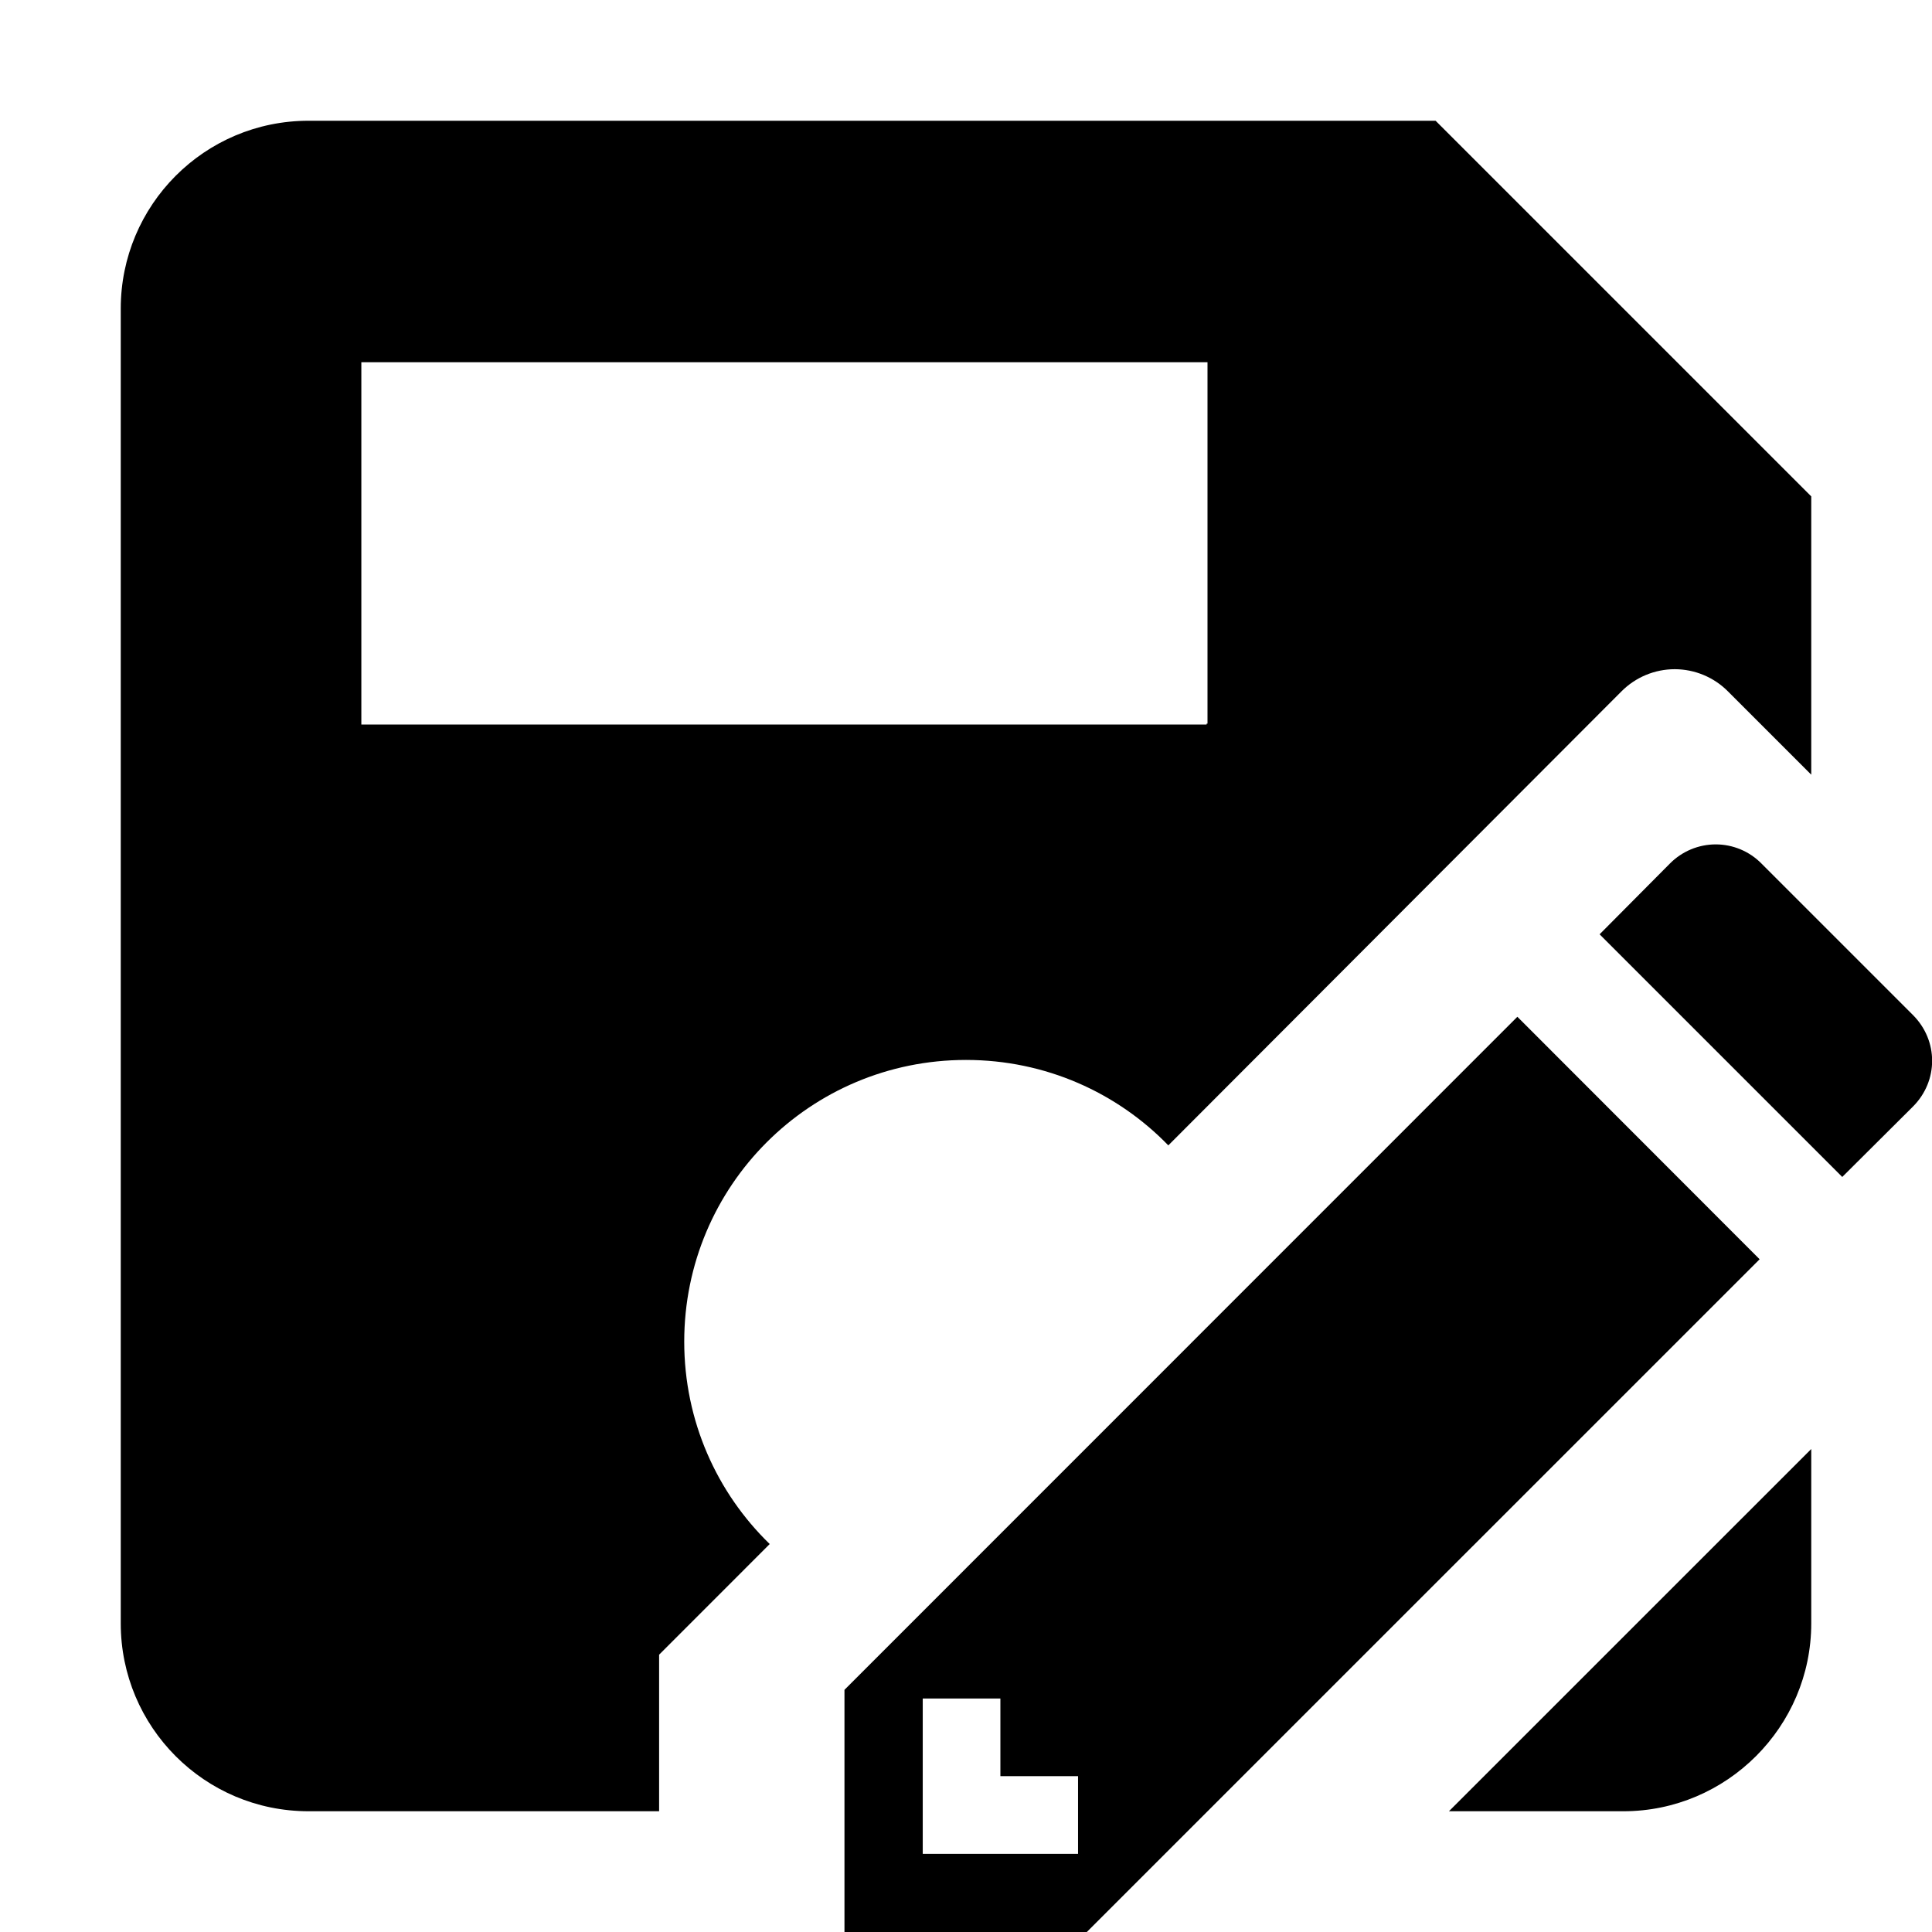
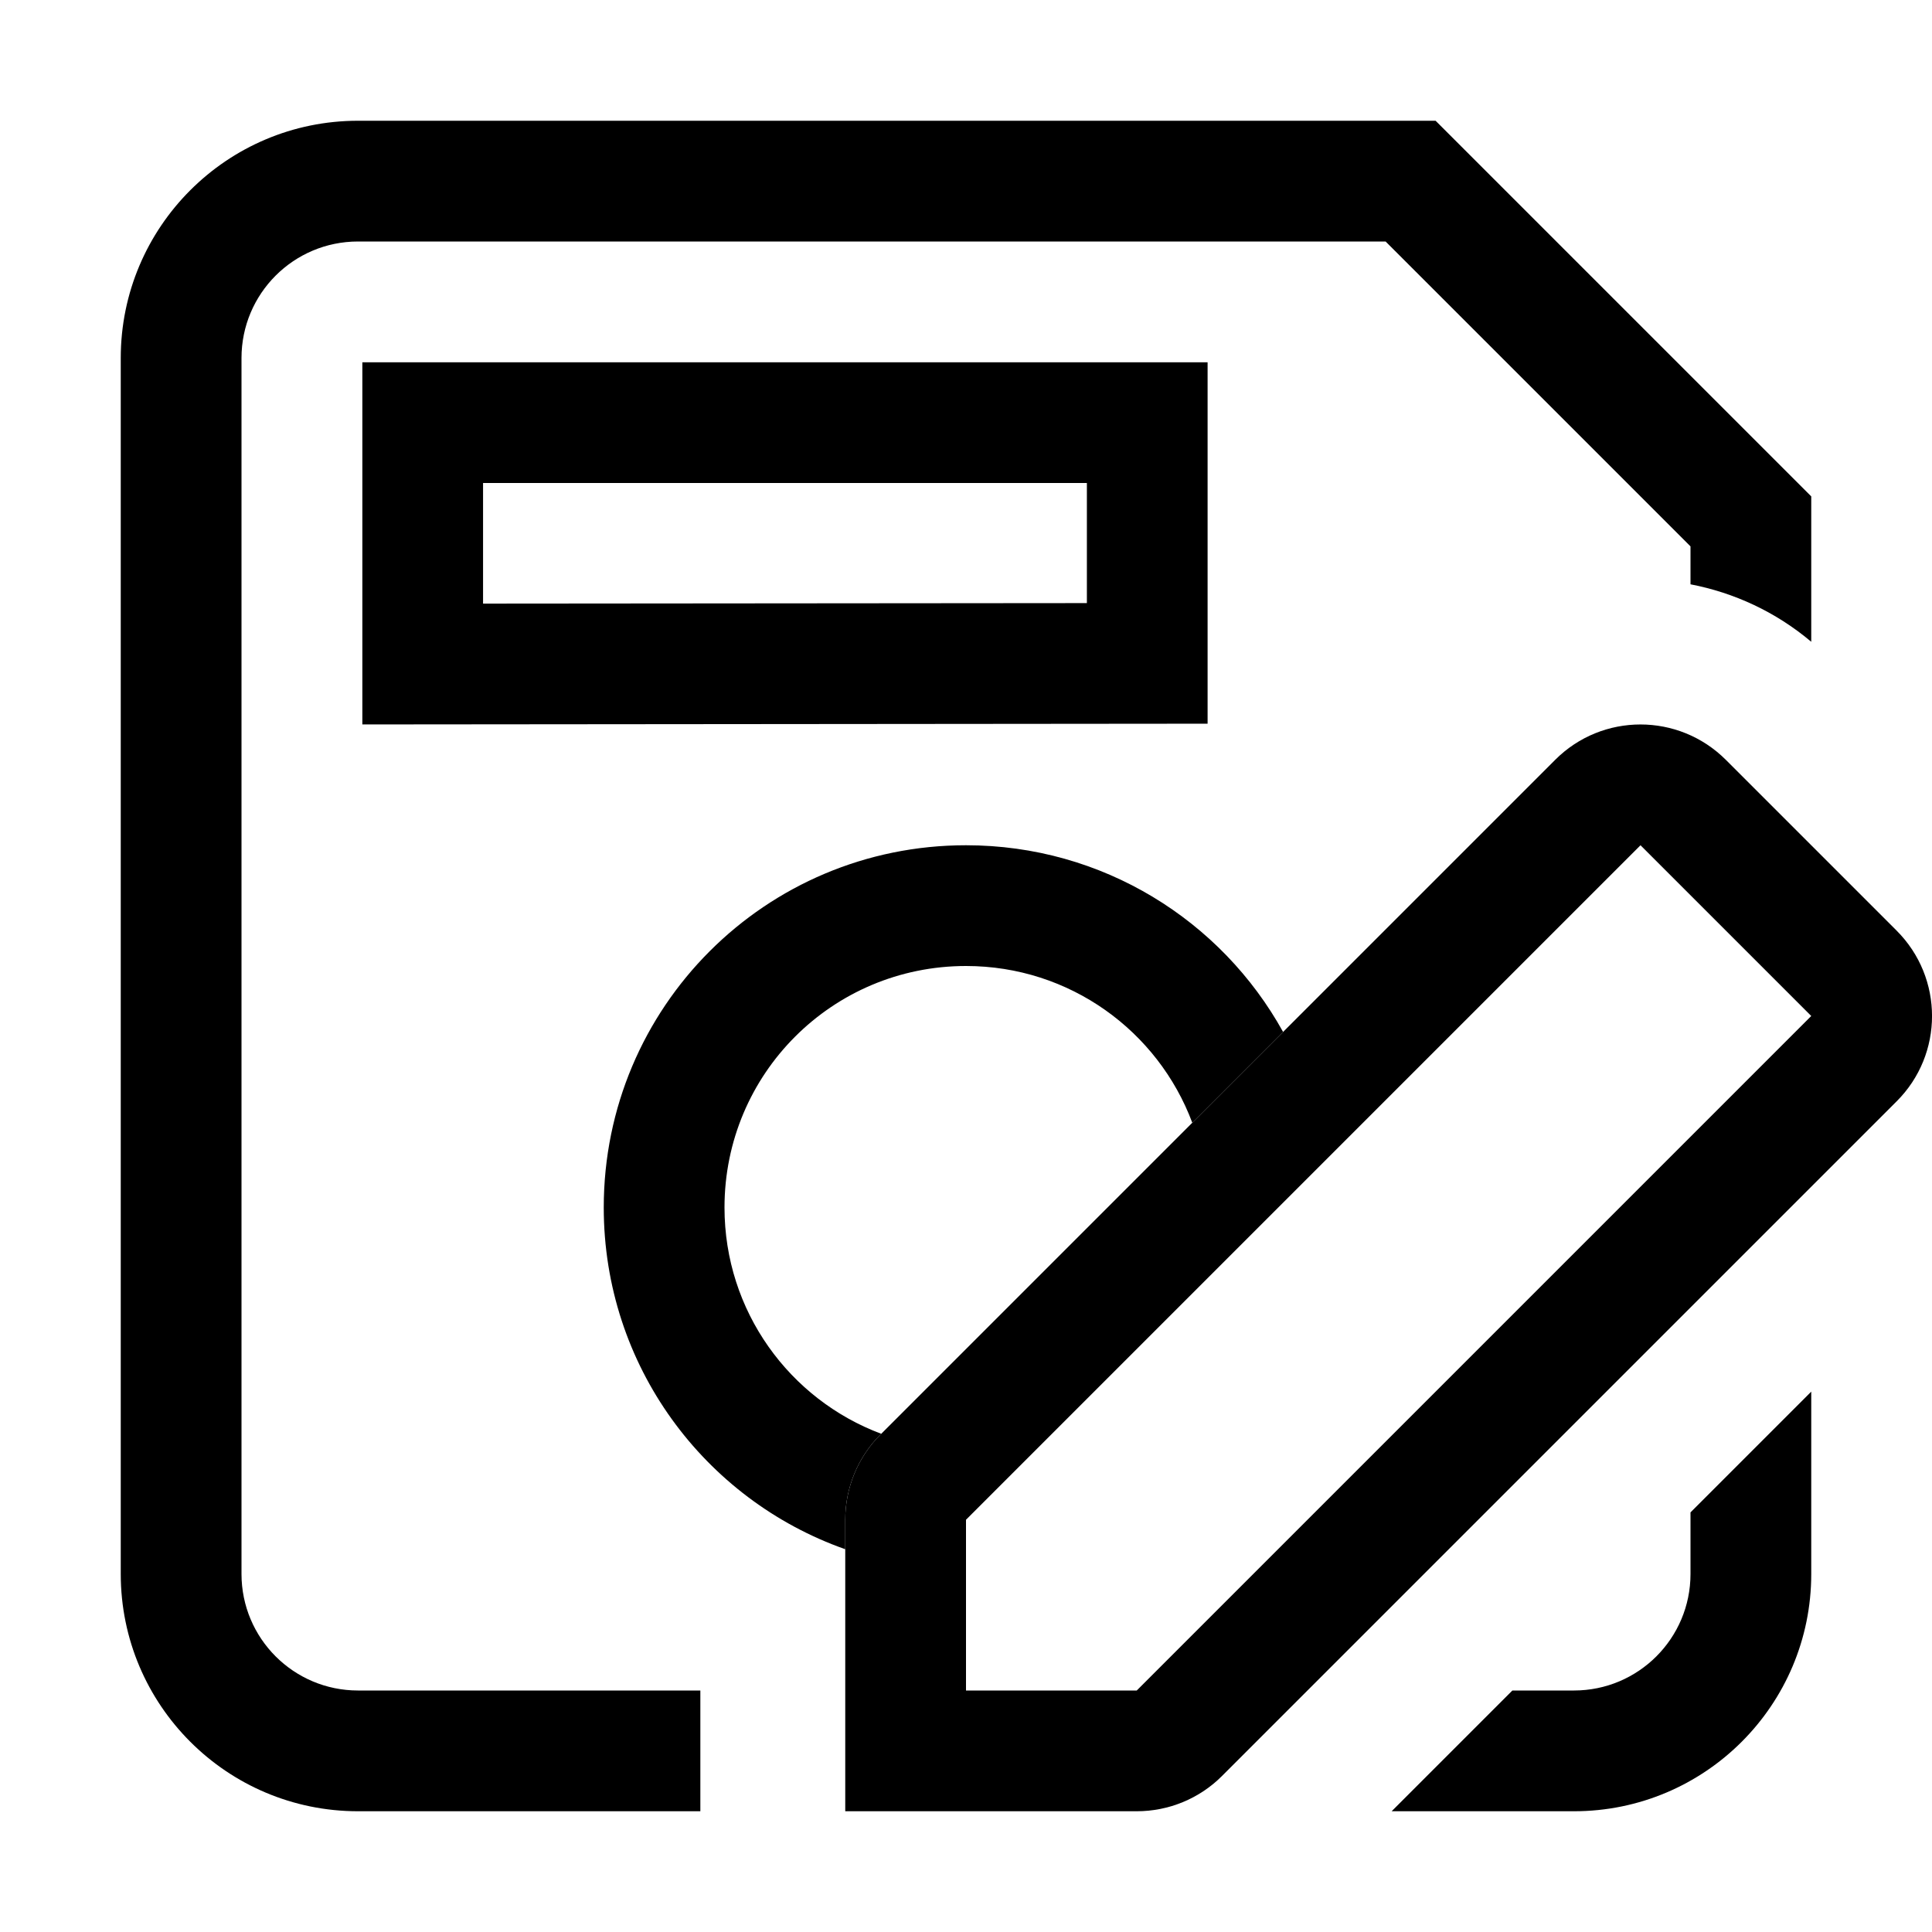
<svg xmlns="http://www.w3.org/2000/svg" width="16px" height="16px" version="1.1" xml:space="preserve" style="fill-rule:evenodd;clip-rule:evenodd;stroke-linejoin:round;stroke-miterlimit:2;">
-   <g transform="matrix(0.8,0,0,0.8,-4.44089e-16,-4.44089e-16)">
-     <rect x="0" y="0" width="20" height="20" style="fill-opacity:0;" />
-   </g>
-   <g transform="matrix(0.64305,0,0,0.64305,-336.39,13.4234)">
-     <path d="M545.213,-10C544.991,-10 544.779,-9.911 544.623,-9.754L543.717,-8.842L546.842,-5.717L547.752,-6.623C548.082,-6.953 548.082,-7.473 547.752,-7.803L545.802,-9.753C545.647,-9.911 545.434,-10 545.213,-10ZM542.658,-7.78L533.992,0.888L533.992,4.007L537.113,4.007L545.778,-4.657L542.658,-7.78ZM535,1L536,1L536,2L537,2L537,3L535,3L535,1Z" style="fill-rule:nonzero;" />
-   </g>
-   <g transform="matrix(0.5,0,0,0.5,-183,-14.9585)">
-     <path d="M393.74,41.001C393.407,41.001 393.089,41.134 392.855,41.37L385.351,48.888C384.504,48.015 383.317,47.473 382,47.473C379.418,47.473 377.333,49.557 377.333,52.139C377.333,53.456 377.876,54.644 378.749,55.491L376.917,57.324L376.917,59.917L371.111,59.917C369.384,59.917 368,58.517 368,56.806L368,35.028C368,33.317 369.384,31.917 371.111,31.917L389.778,31.917L396,38.139L396,42.748L394.623,41.371C394.39,41.135 394.072,41.002 393.74,41.001ZM392.889,59.917L389.999,59.917L396,53.917L396,56.806C396,58.517 394.6,59.917 392.889,59.917ZM386,35.917L371.985,35.917L371.985,41.917L385.985,41.917L385.985,41.903L386,41.903L386,35.917Z" style="fill-rule:nonzero;" />
+   <g transform="matrix(1,0,0,1,-170,-70)">
+     <g id="saveas" transform="matrix(1,0,0,1,60,0)">
+       <g id="bg" transform="matrix(0.110345,0,0,0.121212,93.7793,51.0909)">
+         <rect x="147" y="156" width="145" height="132" style="fill:rgb(135,135,135);fill-opacity:0;" />
+       </g>
+       <g transform="matrix(1.03704,0,0,1.03704,108.667,68.6666)">
+         <path d="M10.929,7.065L4.179,7.071L4.179,4.179L10.929,4.179L10.929,7.065ZM9.965,6.102L5.143,6.106C5.143,6.106 5.143,5.143 5.143,5.143C5.143,5.143 9.965,5.143 9.965,5.143L9.965,6.102Z" />
+       </g>
+       <g transform="matrix(1,0,0,1,-60,0)">
+         <path d="M177,85L179.414,85C179.679,85 179.934,84.895 180.121,84.707L185.707,79.121C186.098,78.731 186.098,78.098 185.707,77.707L184.293,76.293C183.902,75.902 183.269,75.902 182.879,76.293L177.293,81.879C177.105,82.066 177,82.321 177,82.586L177,85ZM185,78.414L183.586,77L178,82.586L178,84L179.414,84L185,78.414Z" />
+       </g>
+       <g transform="matrix(1,0,0,1,-60,0)">
+         <path d="M177,82.83C175.834,82.419 175,81.309 175,80C175,78.34 176.34,77 178,77C179.132,77 180.115,77.623 180.626,78.546L179.874,79.298C179.59,78.539 178.859,78 178,78C176.893,78 176,78.893 176,80C176,80.859 176.539,81.59 177.298,81.874L177.293,81.879C177.105,82.066 177,82.321 177,82.586L177,82.83Z" />
+       </g>
+       <g transform="matrix(1,0,0,1,-60,0)">
+         <path d="M175.8,85L172.965,85C171.88,85 171,84.12 171,83.035C171,80.368 171,75.632 171,72.965C171,71.88 171.88,71 172.965,71C176.101,71 181.889,71 181.889,71L185,74.111L185,75.315C184.705,75.066 184.359,74.908 184,74.839L184,74.525L181.475,72L172.965,72C172.432,72 172,72.432 172,72.965C172,72.965 172,83.035 172,83.035C172,83.568 172.432,84 172.965,84L175.8,84L175.8,85ZM185,81.525L185,83.035C185,84.12 184.12,85 183.035,85L181.525,85L182.525,84L183.035,84C183.568,84 184,83.568 184,83.035L184,82.525L185,81.525Z" />
+       </g>
+     </g>
  </g>
</svg>
